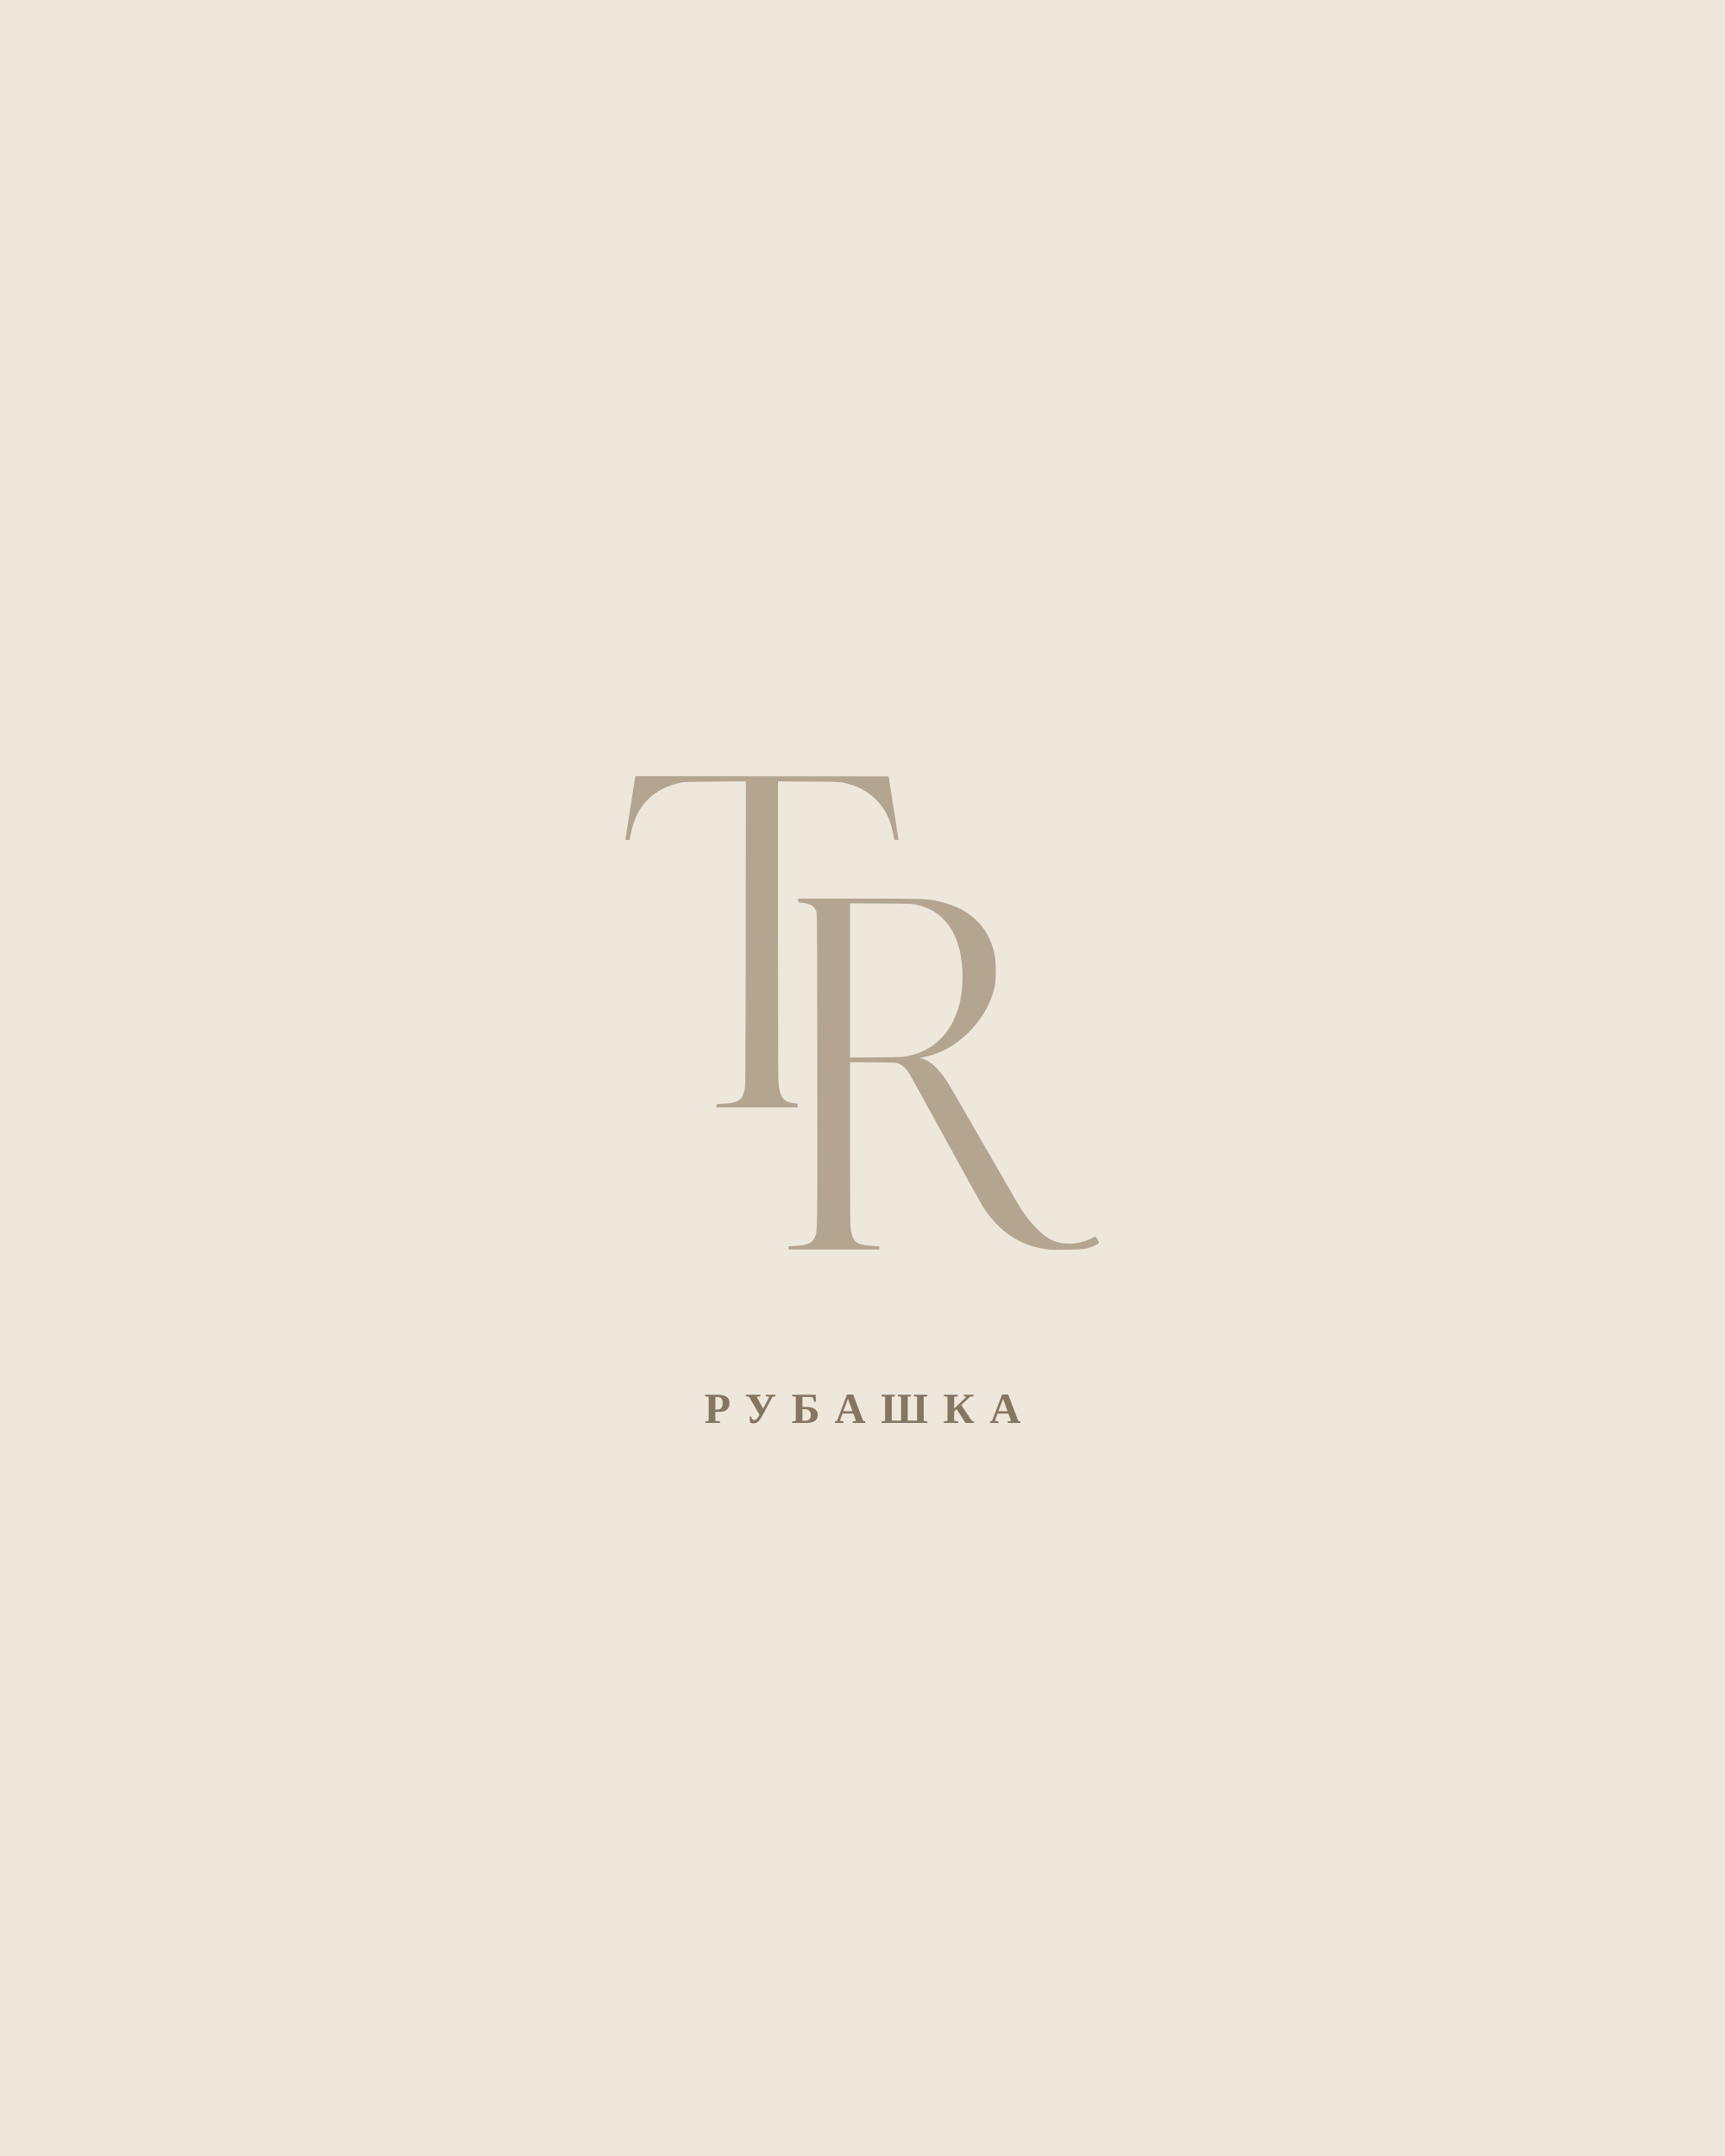
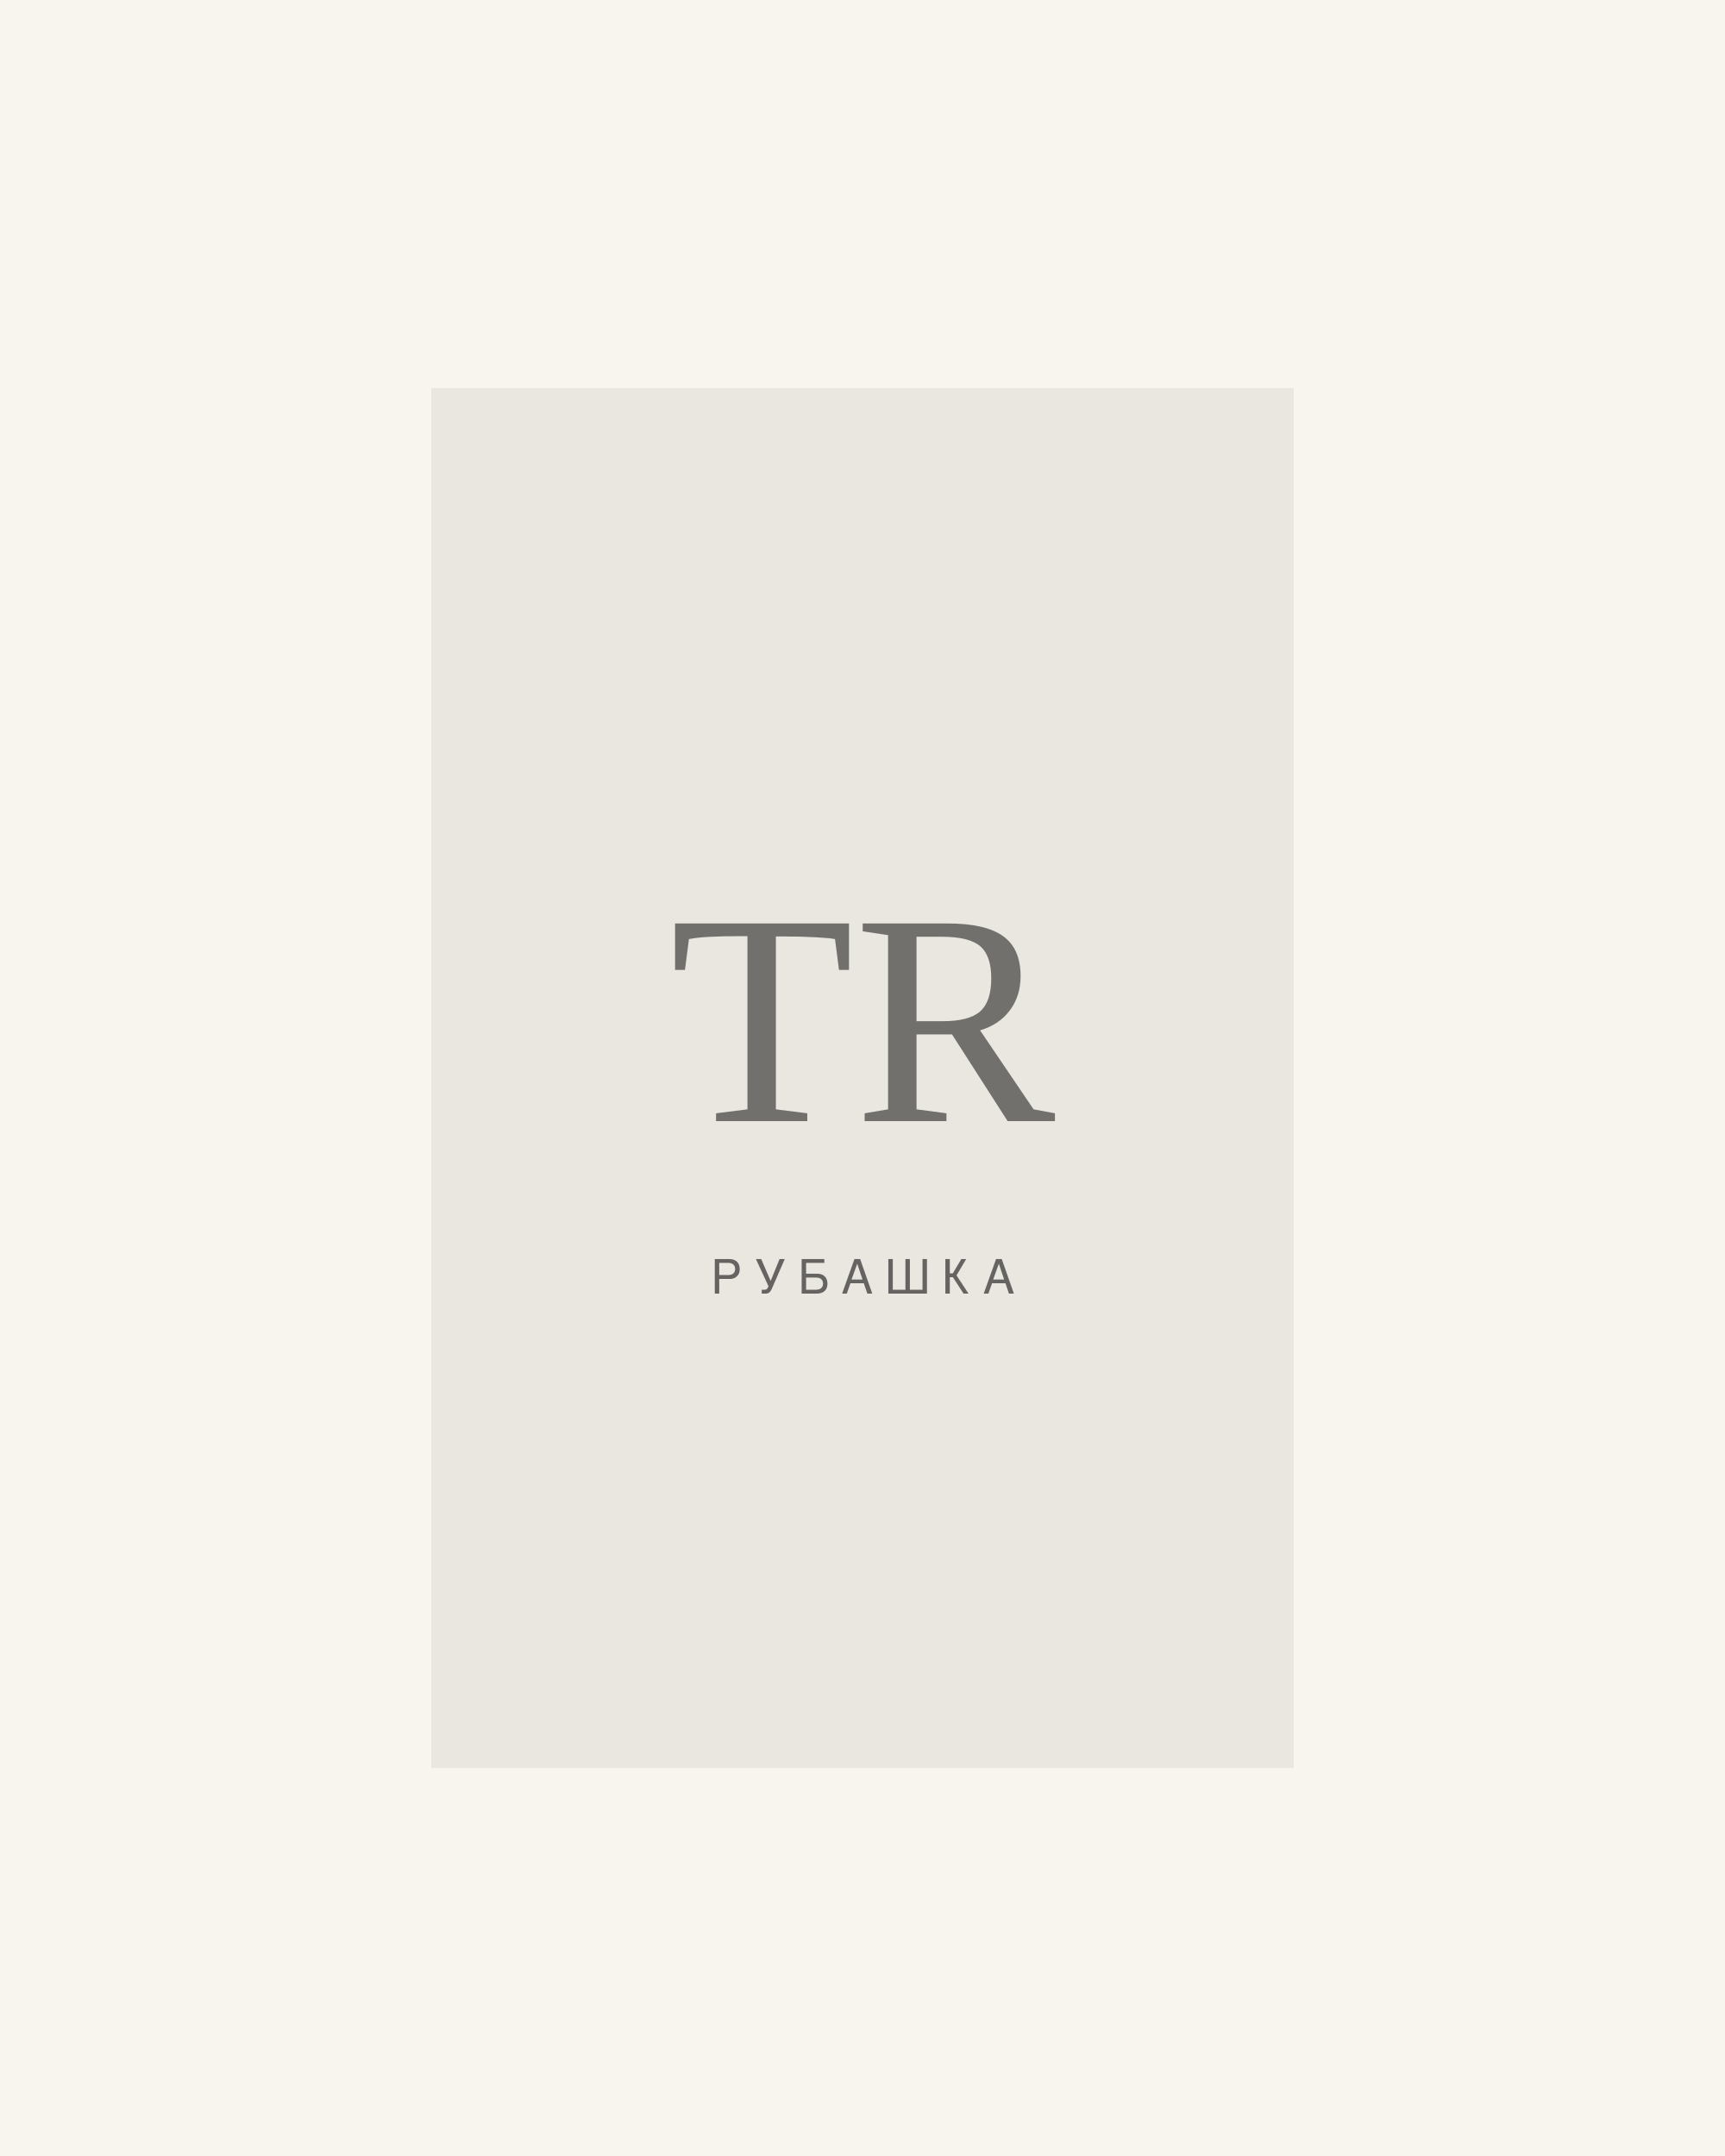
<svg xmlns="http://www.w3.org/2000/svg" viewBox="0 0 800 1000">
-   <rect width="800" height="1000" fill="#EEE7DC" />
-   <path fill="#857054" opacity="0.55" transform="translate(290 360) scale(0.22267)" d="M883.5 986.4C869.9 984.5 864.2 983.5 855.5 981.3C810.9 970.2 772.3 940.5 744.2 895.8C740.9 890.7 706.2 828 667 756.5C627.9 685 593.8 623.3 591.4 619.3C585.7 610.1 576.8 601.9 569.3 598.8C563.6 596.5 563.1 596.5 515.8 596.2L468 595.9L468 762.7C468 865.9 468.4 932.9 469 938.5C470.5 952.3 472.8 960.6 476.4 965.3C483.2 974.3 489.9 976.6 512.8 978.2L529 979.4L529 982.7L529 986L434.5 986L340 986L340 982.7L340 979.4L355.8 978.2C380.4 976.5 388.4 973 393.9 961.8C400.4 948.6 400.1 967.9 399.8 610C399.5 290.8 399.5 286.4 397.5 281C393.6 270.3 386.6 266 369.3 263.8L360 262.6L360 258.8L360 255L486.8 255C619.5 255 625.1 255.2 647.5 259.5C666.5 263.2 688.9 271.2 703.5 279.6C738.9 299.9 760.3 330 769.2 371.8C772.2 386.3 772.5 422.4 769.7 436.5C759.4 487 723.1 536.2 675.1 564.7C656.7 575.6 639.1 582.1 615.5 586.6L611.5 587.3L616.5 588.1C632.9 590.7 652.6 608.6 671.5 638C674.2 642.1 707.1 699 744.8 764.5C820.9 896.9 821 897.1 829.3 909C844.3 930.5 863.7 951 878.1 960.6C894.7 971.6 915.7 976 937.7 972.9C950.6 971.1 964.7 966.6 973.7 961.4C976 960.1 978.3 959 978.9 959C979.4 959 981.6 961.9 983.6 965.6C987.8 973.1 987.9 972.7 978.5 977.3C963.2 984.8 955.1 986 918 986.5C900.7 986.7 885.1 986.6 883.5 986.4ZM190 686.5C190 683.5 190.3 683 192.2 683C193.5 683 200.6 682.5 208.1 682C236.3 680 244.2 674.2 248.7 652C250.3 644.1 250.4 622.4 250.7 327.2L251 10.9L187.8 11.3C134.6 11.7 123.2 12 116.6 13.3C73.8 22.1 42.8 44.3 25.2 78.8C19.4 90.2 15.2 102.6 11.4 120.3L8.7 133L4.3 133C-0 133 -0.1 132.9 0.4 130.2C0.7 128.7 5.2 99.8 10.5 66C15.7 32.2 20.2 3.5 20.5 2.2L21 -0L284.8 0.2L548.5 0.5L558.1 62C563.4 95.8 568.1 125.7 568.4 128.3L569.1 133.1L564.8 132.8L560.5 132.5L557.3 118C553.4 100.6 551 93.2 545.9 82.5C539.8 69.6 532.5 59.2 522.1 48.9C504.2 31 483.8 20.3 454.8 13.8C446 11.8 442 11.7 381.8 11.3L318 10.9L318 319.3C318 519.5 318.4 631.4 319 638.1C322.1 670 329 678.6 353.2 681.5L359 682.2L359 686.1L359 690L274.5 690L190 690L190 686.5ZM587.5 583.2C641.2 572.6 678.6 536.3 694.6 479.7C704.6 444.1 705 396.2 695.6 360C689.2 335.2 679.8 316.9 665.8 301.3C649.9 283.7 632.1 273.6 606.5 267.8C598 265.8 593.6 265.7 532.8 265.3L468 264.9L468 425.5L468 586.2L522.8 585.7C572.2 585.3 578.5 585 587.5 583.2Z" />
-   <text x="400" y="660" text-anchor="middle" font-family="Georgia, 'Times New Roman', serif" font-size="20" font-weight="600" letter-spacing="7" fill="#6B5940" opacity="0.8">РУБАШКА</text>
+   <rect width="800" height="1000" fill="#F8F5EE" />
+   <rect x="200" y="180" width="400" height="640" fill="rgba(0,0,0,0.06)" />
+   <text x="400" y="520" text-anchor="middle" font-family="Georgia, 'Times New Roman', serif" font-size="140" fill="#0E0E0E" opacity="0.55">TR</text>
+   <text x="400" y="600" text-anchor="middle" font-family="Helvetica, Arial, sans-serif" font-size="22" letter-spacing="6" fill="#0E0E0E" opacity="0.6">РУБАШКА</text>
</svg>
